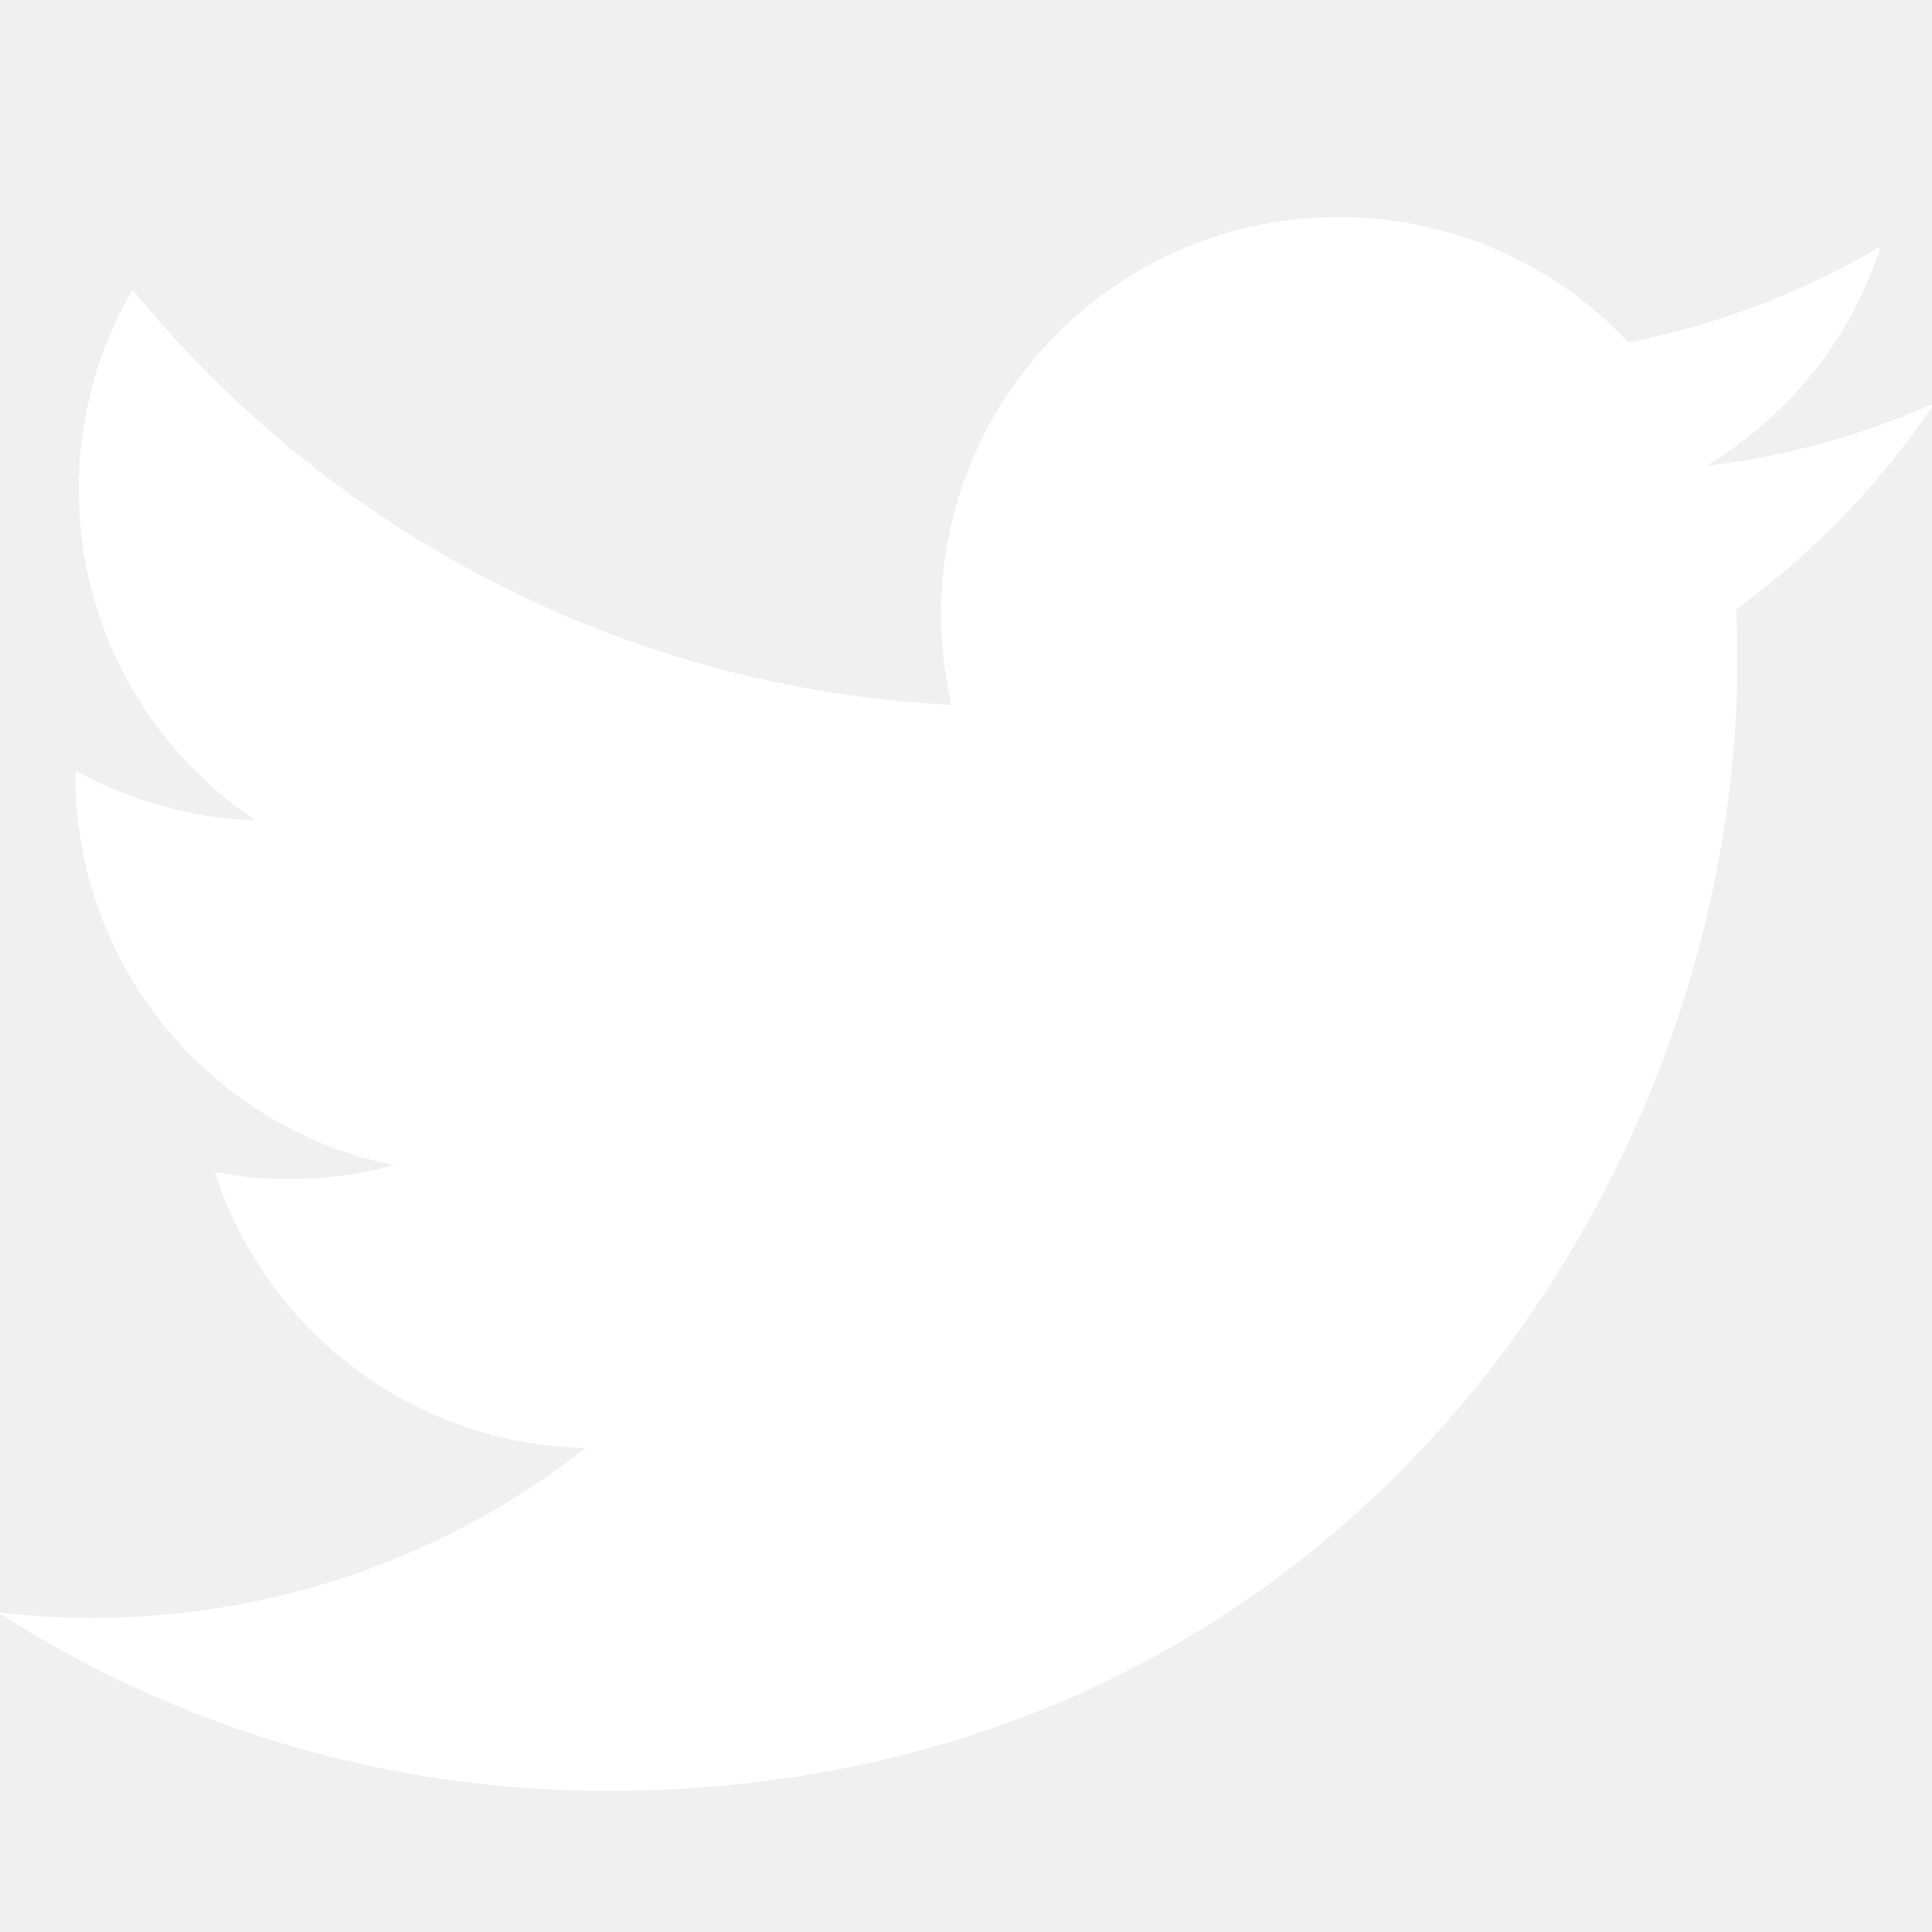
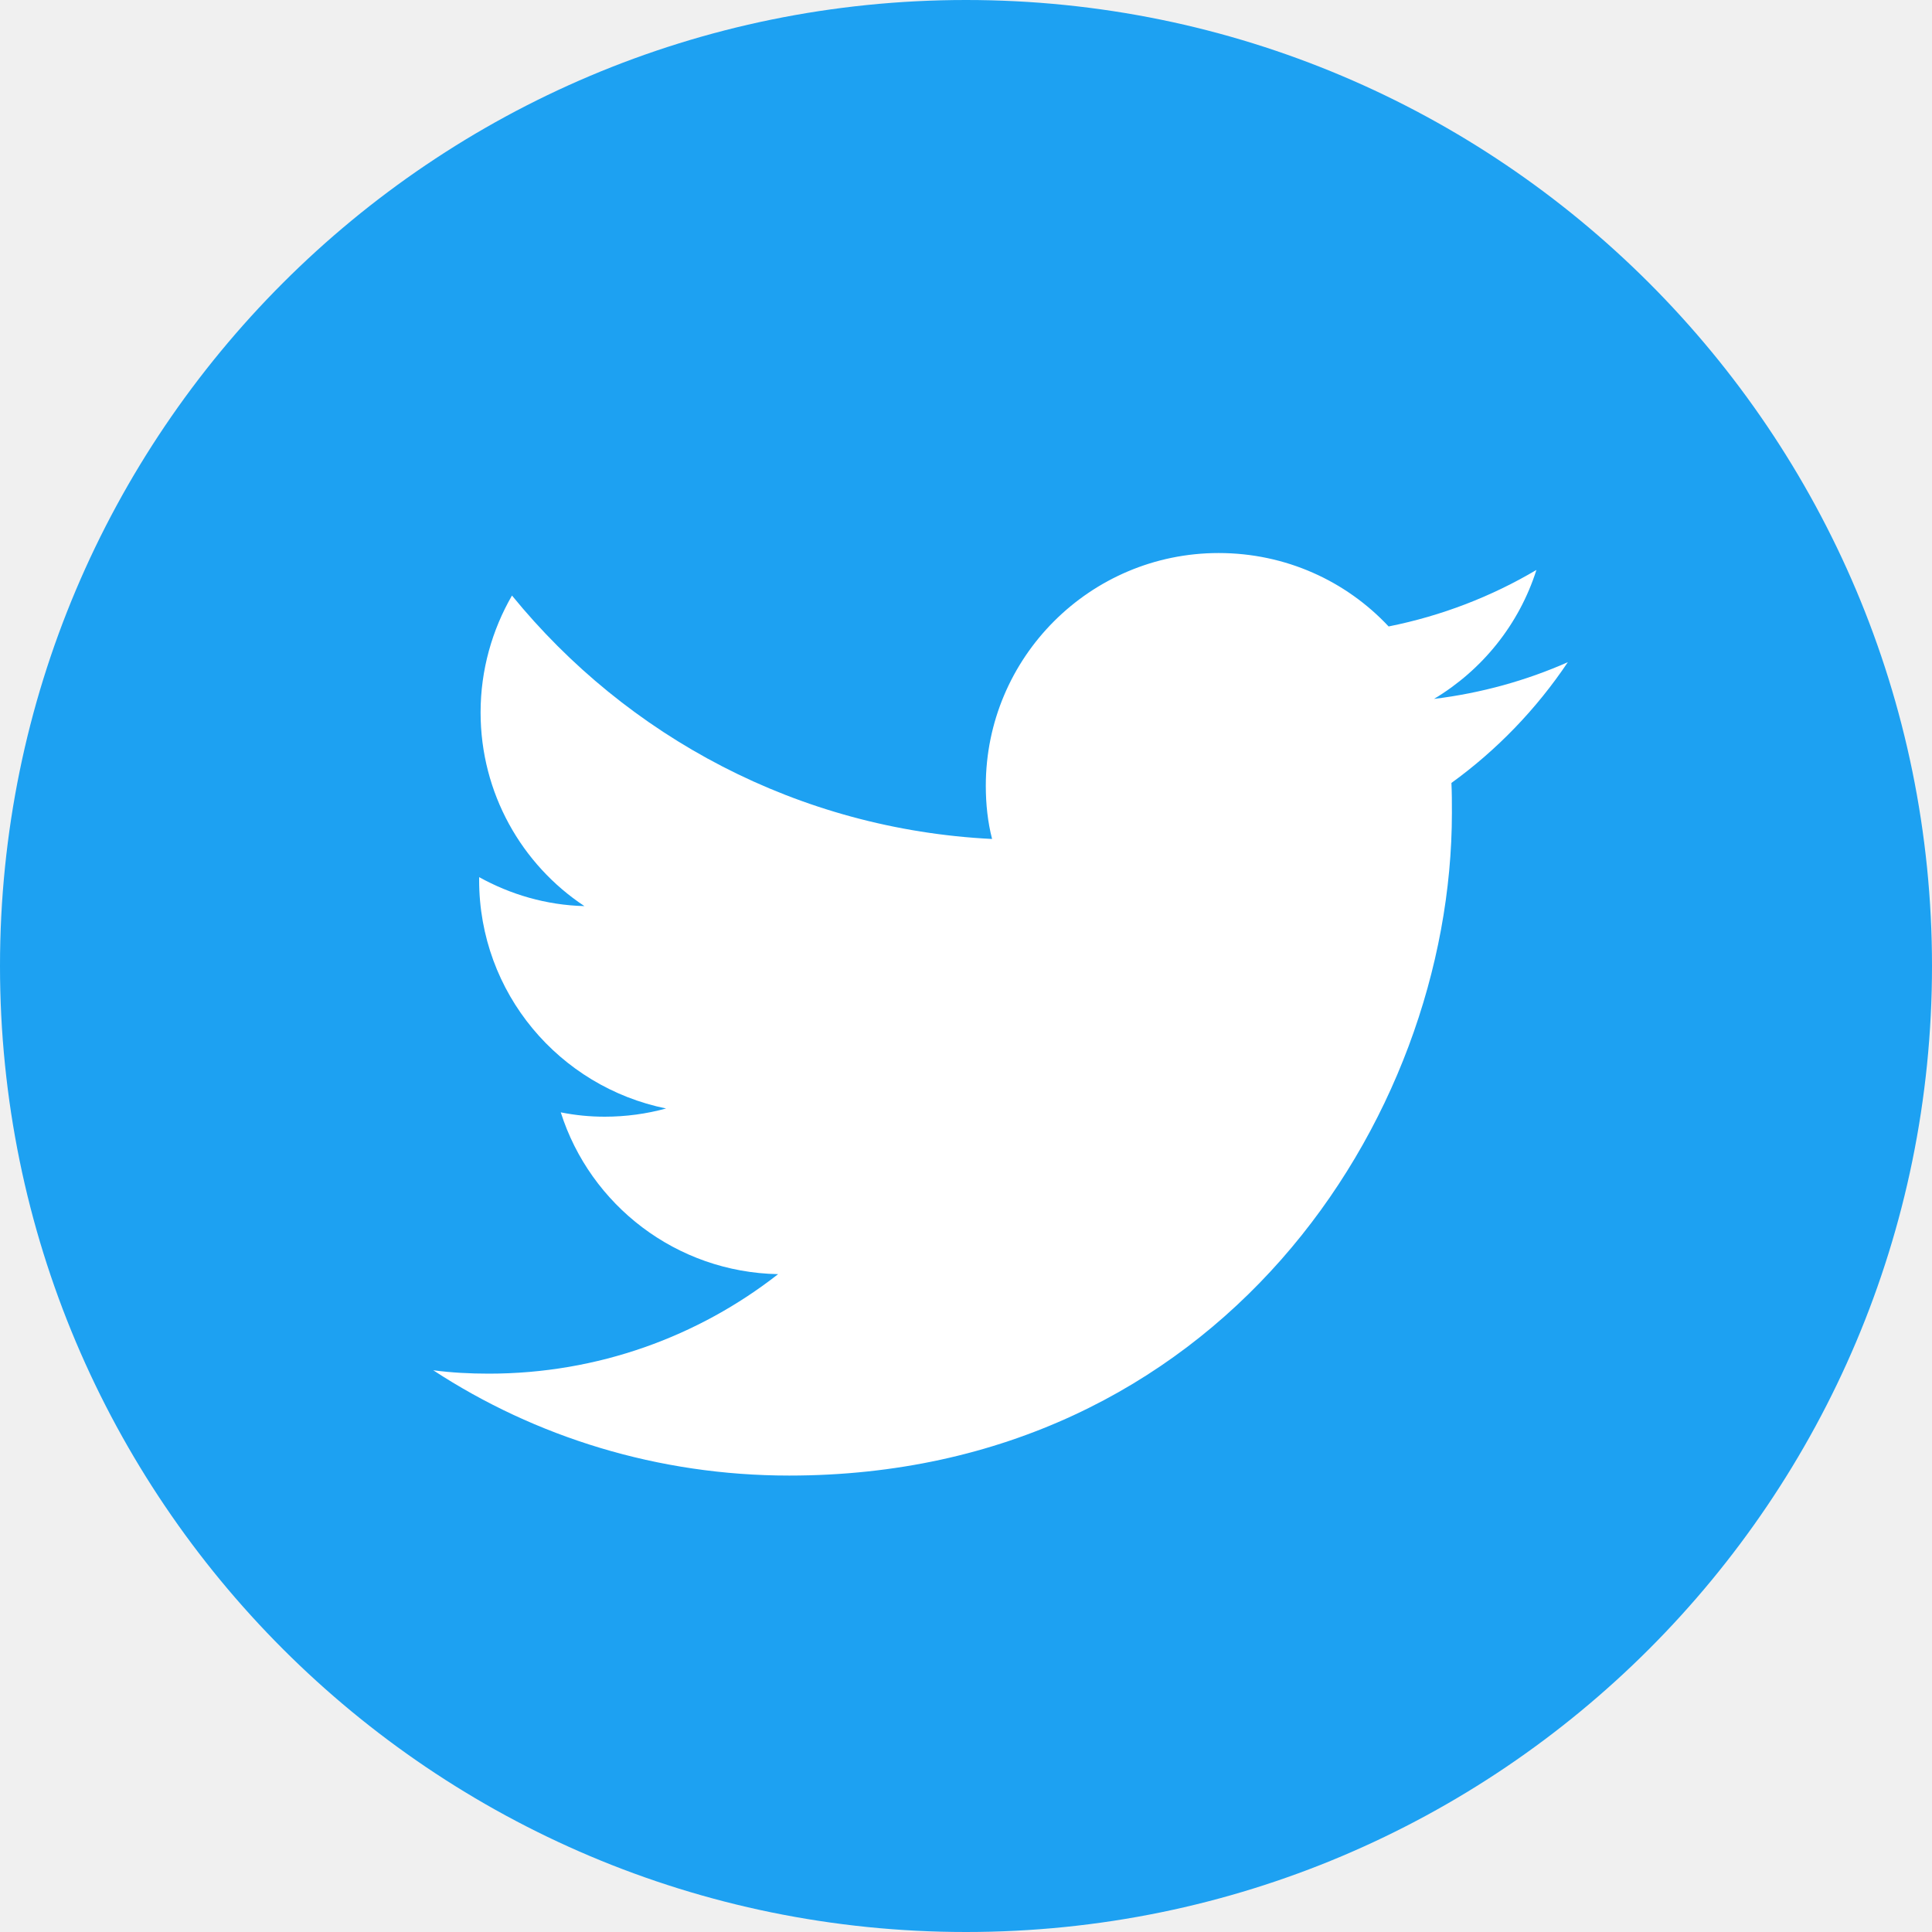
- <svg xmlns="http://www.w3.org/2000/svg" x="0px" y="0px" width="52" height="52" viewBox="0 0 50 50" style="fill:#fff;">
-   <g id="surface1">
-     <path style=" " d="M 50.062 10.438 C 48.215 11.258 46.234 11.809 44.152 12.059 C 46.277 10.785 47.91 8.77 48.676 6.371 C 46.691 7.547 44.484 8.402 42.145 8.863 C 40.27 6.863 37.598 5.617 34.641 5.617 C 28.961 5.617 24.355 10.219 24.355 15.898 C 24.355 16.703 24.449 17.488 24.625 18.242 C 16.078 17.812 8.504 13.719 3.43 7.496 C 2.543 9.02 2.039 10.785 2.039 12.668 C 2.039 16.234 3.852 19.383 6.613 21.23 C 4.926 21.176 3.34 20.711 1.953 19.941 C 1.953 19.984 1.953 20.027 1.953 20.07 C 1.953 25.055 5.5 29.207 10.199 30.156 C 9.34 30.391 8.43 30.516 7.492 30.516 C 6.828 30.516 6.184 30.453 5.555 30.328 C 6.867 34.41 10.664 37.391 15.16 37.473 C 11.645 40.23 7.211 41.871 2.391 41.871 C 1.559 41.871 0.742 41.824 -0.059 41.727 C 4.488 44.648 9.895 46.348 15.703 46.348 C 34.617 46.348 44.961 30.68 44.961 17.094 C 44.961 16.648 44.949 16.199 44.934 15.762 C 46.941 14.312 48.684 12.5 50.062 10.438 Z " />
+ <svg xmlns="http://www.w3.org/2000/svg" version="1.1" x="0px" y="0px" viewBox="0 0 400 400" style="enable-background:new 0 0 400 400;" xml:space="preserve">
+   <style type="text/css">
+ 	.st0{fill:#1DA1F2;}
+ 	.st1{fill:#FFFFFF;}
+ </style>
+   <g id="Dark_Blue">
+     <circle class="st0" cx="200" cy="200" r="200" />
+   </g>
+   <g id="Logo__x2014__FIXED">
+     <path class="st1" d="M163.4,305.5c88.7,0,137.2-73.5,137.2-137.2c0-2.1,0-4.2-0.1-6.2c9.4-6.8,17.6-15.3,24.1-25   c-8.6,3.8-17.9,6.4-27.7,7.6c10-6,17.6-15.4,21.2-26.7c-9.3,5.5-19.6,9.5-30.6,11.7c-8.8-9.4-21.3-15.2-35.2-15.2   c-26.6,0-48.2,21.6-48.2,48.2c0,3.8,0.4,7.5,1.3,11c-40.1-2-75.6-21.2-99.4-50.4c-4.1,7.1-6.5,15.4-6.5,24.2   c0,16.7,8.5,31.5,21.5,40.1c-7.9-0.2-15.3-2.4-21.8-6c0,0.2,0,0.4,0,0.6c0,23.4,16.6,42.8,38.7,47.3c-4,1.1-8.3,1.7-12.7,1.7   c-3.1,0-6.1-0.3-9.1-0.9c6.1,19.2,23.9,33.1,45,33.5c-16.5,12.9-37.3,20.6-59.9,20.6c-3.9,0-7.7-0.2-11.5-0.7   C110.8,297.5,136.2,305.5,163.4,305.5" />
  </g>
</svg>
